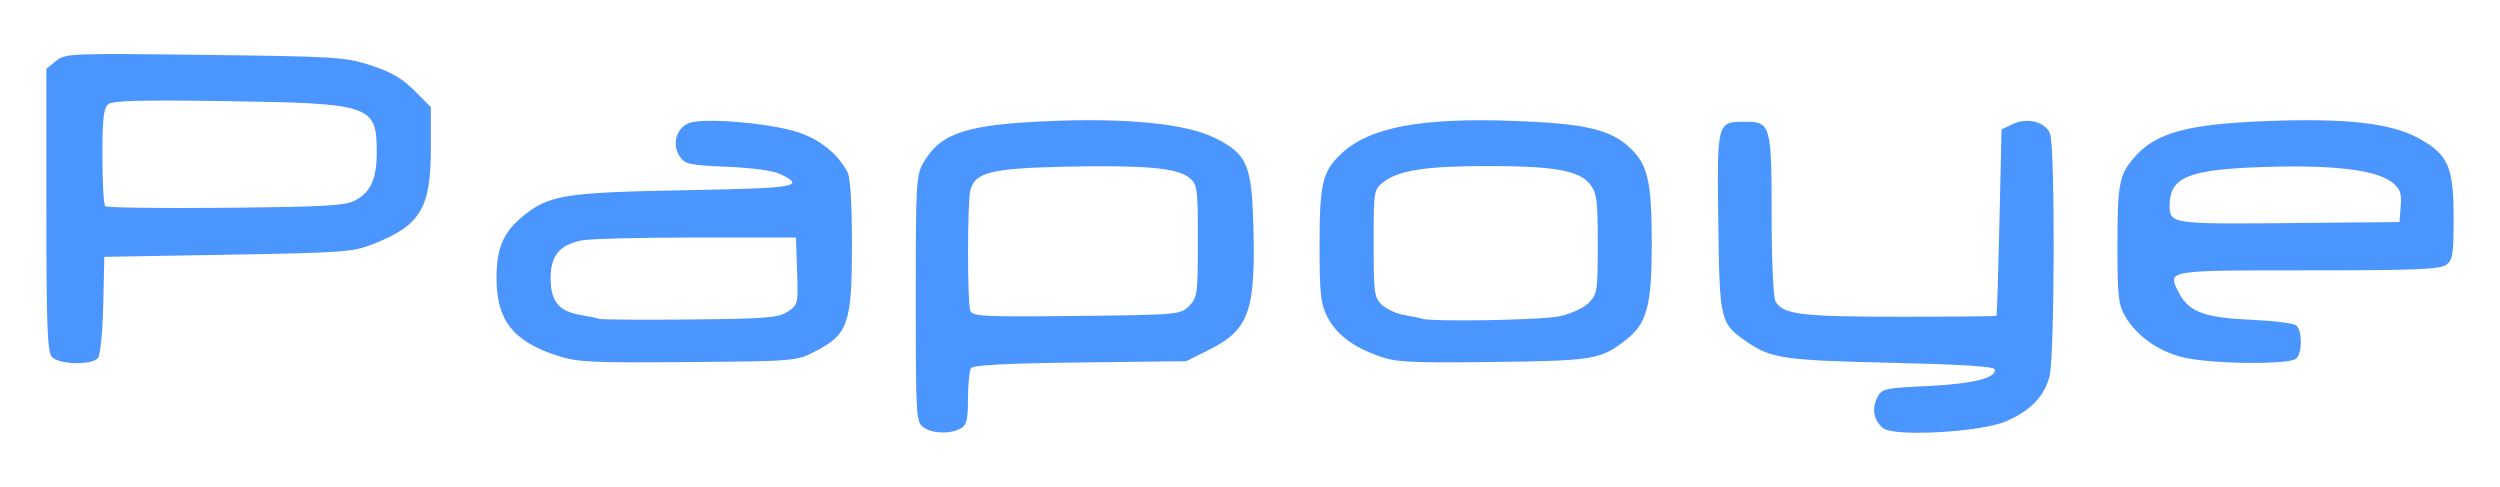
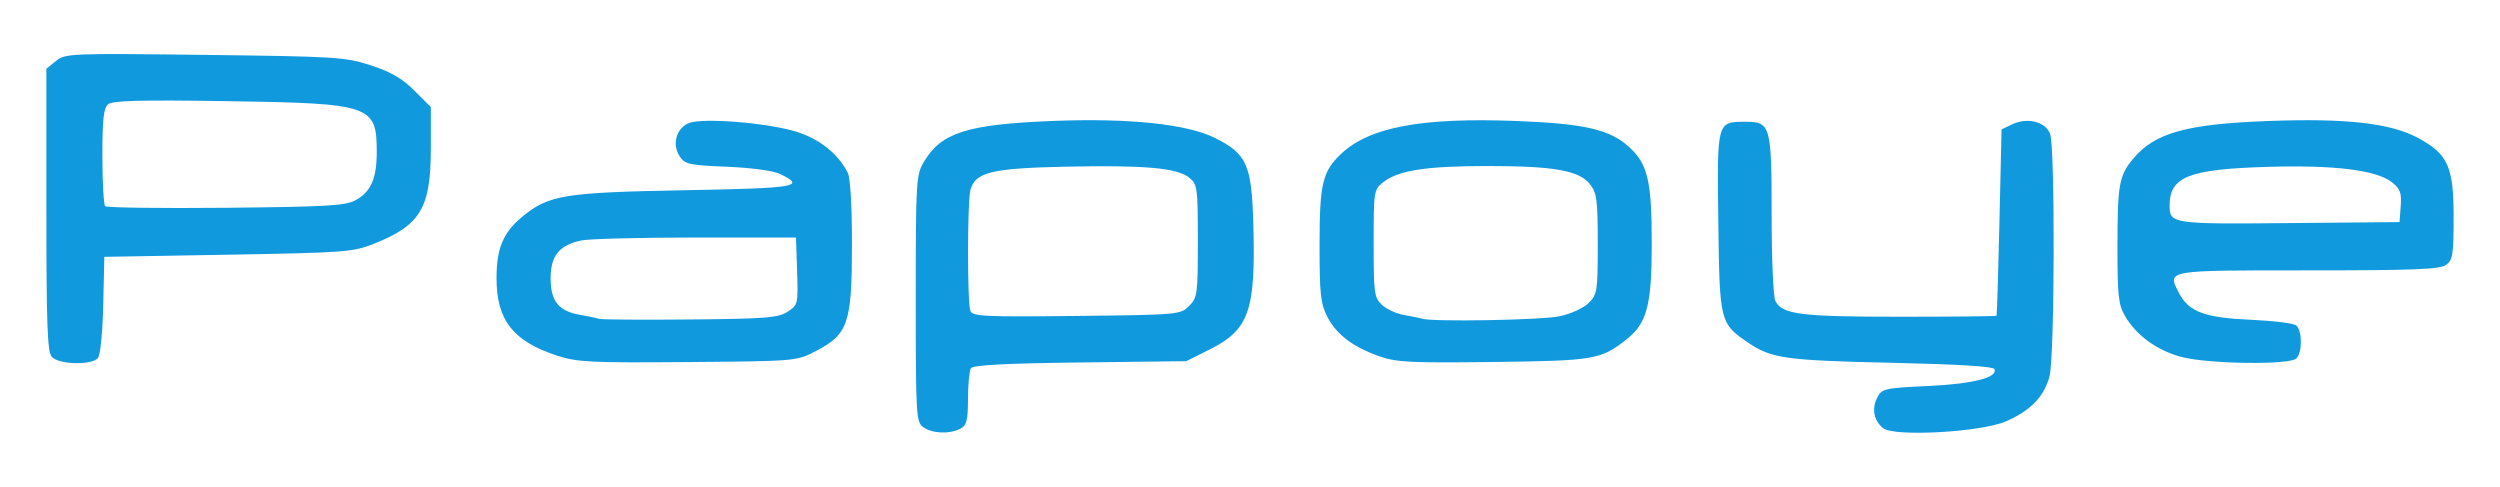
<svg xmlns="http://www.w3.org/2000/svg" version="1.1" width="647" height="126" id="svg2">
  <defs id="defs4" />
  <g transform="translate(0,-926.3622)" id="layer1">
-     <path d="m 238.941,1036.912 c -1.851,-1.355 -1.941,-2.897 -1.941,-33.25 0,-30.307 0.098,-31.997 2.054,-35.326 4.504,-7.667 11.148,-9.787 33.446,-10.672 19.691,-0.782 34.763,0.805 41.99,4.422 8.174,4.091 9.428,6.898 9.865,22.079 0.652,22.64 -1.041,27.512 -11.355,32.669 l -6,3 -27.494,0.336 c -19.497,0.238 -27.71,0.674 -28.235,1.5 -0.407,0.64 -0.748,4.186 -0.756,7.879 -0.013,5.606 -0.335,6.886 -1.95,7.75 -2.741,1.467 -7.346,1.282 -9.625,-0.385 z m 68.783,-31.357 c 2.16,-2.161 2.276,-3.023 2.276,-16.838 0,-13.921 -0.1,-14.641 -2.264,-16.394 -3.116,-2.523 -11.64,-3.265 -32.346,-2.815 -18.855,0.41 -23.02,1.447 -24.249,6.035 -0.807,3.012 -0.82,29.158 -0.016,31.253 0.559,1.457 3.428,1.596 27.474,1.332 26.419,-0.29 26.886,-0.332 29.126,-2.573 z m 179.627,31.62 c -2.389,-1.944 -2.99,-4.977 -1.553,-7.842 1.205,-2.403 1.719,-2.522 13.228,-3.078 11.71,-0.566 17.902,-2.132 17.169,-4.344 -0.237,-0.714 -9.274,-1.275 -26.776,-1.663 -27.274,-0.604 -30.994,-1.125 -36.944,-5.175 -7.374,-5.019 -7.441,-5.288 -7.775,-31.146 -0.338,-26.219 -0.385,-26.048 7.024,-26.048 6.523,0 6.776,0.907 6.776,24.211 0,11.378 0.432,21.182 0.979,22.204 1.847,3.451 6.533,4.04 32.17,4.04 13.668,0 24.943,-0.113 25.055,-0.25 0.112,-0.138 0.45,-11.045 0.75,-24.238 L 518,959.856 l 2.786,-1.334 c 3.872,-1.854 8.584,-0.665 9.774,2.467 1.331,3.502 1.194,57.867 -0.159,62.842 -1.42,5.221 -4.933,8.832 -11.269,11.583 -6.447,2.799 -28.972,4.045 -31.781,1.759 z M 13.372,1018.679 C 12.265,1017.344 12,1010.002 12,980.59 l 0,-36.435 2.485,-2.012 c 2.41,-1.952 3.562,-1.999 38.5,-1.574 34.127,0.415 36.382,0.557 43.014,2.717 5.196,1.692 8.093,3.374 11.25,6.531 l 4.251,4.251 0,10.671 c 0,15.491 -2.667,19.942 -14.833,24.75 -5.326,2.105 -7.591,2.273 -37.667,2.791 l -32,0.551 -0.282,12.436 c -0.161,7.074 -0.752,13.003 -1.372,13.75 -1.616,1.948 -10.278,1.702 -11.973,-0.34 z M 92.055,978.157 C 96,975.995 97.5,972.568 97.5,965.72 c 0,-12.147 -1.383,-12.617 -38.755,-13.181 -22.355,-0.338 -29.608,-0.149 -30.75,0.799 -1.177,0.977 -1.495,3.836 -1.495,13.451 0,6.716 0.323,12.534 0.719,12.93 0.395,0.395 14.458,0.583 31.25,0.417 26.293,-0.26 30.955,-0.535 33.586,-1.977 z m 52.172,40.258 c -11.461,-3.733 -15.727,-9.181 -15.727,-20.083 0,-7.665 1.73,-11.805 6.626,-15.853 6.849,-5.664 10.818,-6.312 42.165,-6.886 29.021,-0.532 31.321,-0.923 24.636,-4.191 -1.748,-0.855 -7.279,-1.612 -13.739,-1.881 -9.871,-0.411 -10.942,-0.648 -12.296,-2.714 -2.054,-3.135 -0.837,-7.354 2.485,-8.62 3.63,-1.383 20.208,-0.04 27.649,2.241 5.983,1.834 10.839,5.684 13.354,10.589 0.698,1.361 1.114,8.523 1.104,19 -0.02,20.074 -1.002,22.905 -9.453,27.257 -4.946,2.547 -5.103,2.56 -33,2.79 -25.116,0.207 -28.631,0.036 -33.804,-1.649 z m 59.608,-11.381 c 2.684,-1.76 2.736,-1.98 2.453,-10.5 L 206,987.832 l -26,0 c -14.3,0 -27.609,0.343 -29.575,0.762 -5.693,1.214 -7.925,3.968 -7.925,9.777 0,5.962 2.099,8.55 7.694,9.487 2.093,0.351 4.256,0.809 4.806,1.018 0.55,0.209 11.146,0.285 23.547,0.168 19.793,-0.187 22.881,-0.432 25.288,-2.011 z m 153.144,11.536 c -6.884,-2.434 -11.159,-5.689 -13.502,-10.282 -1.702,-3.336 -1.977,-5.905 -1.977,-18.448 0,-15.969 0.75,-19.127 5.627,-23.704 7.35,-6.898 20.81,-9.407 45.373,-8.459 17.836,0.688 24.344,2.228 29.343,6.943 4.665,4.4 5.648,8.805 5.629,25.213 -0.018,15.62 -1.261,20.222 -6.597,24.419 -6.592,5.186 -8.277,5.47 -34.376,5.792 -21.42,0.264 -25.131,0.079 -29.521,-1.473 z m 46.635,-10.356 c 2.954,-0.633 6.225,-2.131 7.549,-3.455 2.208,-2.208 2.337,-3.05 2.337,-15.247 0,-11.415 -0.233,-13.206 -2.009,-15.464 -2.805,-3.566 -9.265,-4.716 -26.491,-4.716 -15.856,0 -23.105,1.115 -26.959,4.147 -2.503,1.969 -2.541,2.204 -2.541,15.887 0,12.974 0.143,14.022 2.175,15.915 1.196,1.115 3.784,2.294 5.75,2.621 1.966,0.327 4.025,0.747 4.575,0.933 2.558,0.868 30.984,0.372 35.614,-0.621 z M 564.5,1018.729 c -6.242,-1.67 -11.569,-5.528 -14.5,-10.503 -1.752,-2.973 -2,-5.192 -2,-17.894 0,-16.291 0.404,-18.544 4.119,-22.959 5.592,-6.646 13.718,-8.904 34.881,-9.695 20.163,-0.753 31.688,0.547 38.775,4.376 7.8,4.214 9.225,7.398 9.225,20.607 0,9.565 -0.227,10.995 -1.941,12.25 -1.587,1.162 -8.114,1.421 -35.781,1.421 -37.138,0 -36.444,-0.123 -33.333,5.893 2.501,4.837 6.651,6.379 18.555,6.894 5.775,0.25 11.062,0.905 11.75,1.456 1.592,1.276 1.626,6.981 0.05,8.557 -1.734,1.734 -22.882,1.448 -29.8,-0.403 z m 56.802,-39.033 c 0.252,-3.451 -0.125,-4.473 -2.275,-6.164 -4.048,-3.184 -14.912,-4.513 -32.487,-3.976 -20.157,0.617 -25.04,2.569 -25.04,10.01 0,4.726 0.59,4.813 30.965,4.531 L 621,983.832 l 0.302,-4.137 z" id="path3196" style="fill:#4b95fe" />
+     <path d="m 238.941,1036.912 c -1.851,-1.355 -1.941,-2.897 -1.941,-33.25 0,-30.307 0.098,-31.997 2.054,-35.326 4.504,-7.667 11.148,-9.787 33.446,-10.672 19.691,-0.782 34.763,0.805 41.99,4.422 8.174,4.091 9.428,6.898 9.865,22.079 0.652,22.64 -1.041,27.512 -11.355,32.669 l -6,3 -27.494,0.336 c -19.497,0.238 -27.71,0.674 -28.235,1.5 -0.407,0.64 -0.748,4.186 -0.756,7.879 -0.013,5.606 -0.335,6.886 -1.95,7.75 -2.741,1.467 -7.346,1.282 -9.625,-0.385 z m 68.783,-31.357 c 2.16,-2.161 2.276,-3.023 2.276,-16.838 0,-13.921 -0.1,-14.641 -2.264,-16.394 -3.116,-2.523 -11.64,-3.265 -32.346,-2.815 -18.855,0.41 -23.02,1.447 -24.249,6.035 -0.807,3.012 -0.82,29.158 -0.016,31.253 0.559,1.457 3.428,1.596 27.474,1.332 26.419,-0.29 26.886,-0.332 29.126,-2.573 z m 179.627,31.62 c -2.389,-1.944 -2.99,-4.977 -1.553,-7.842 1.205,-2.403 1.719,-2.522 13.228,-3.078 11.71,-0.566 17.902,-2.132 17.169,-4.344 -0.237,-0.714 -9.274,-1.275 -26.776,-1.663 -27.274,-0.604 -30.994,-1.125 -36.944,-5.175 -7.374,-5.019 -7.441,-5.288 -7.775,-31.146 -0.338,-26.219 -0.385,-26.048 7.024,-26.048 6.523,0 6.776,0.907 6.776,24.211 0,11.378 0.432,21.182 0.979,22.204 1.847,3.451 6.533,4.04 32.17,4.04 13.668,0 24.943,-0.113 25.055,-0.25 0.112,-0.138 0.45,-11.045 0.75,-24.238 L 518,959.856 l 2.786,-1.334 c 3.872,-1.854 8.584,-0.665 9.774,2.467 1.331,3.502 1.194,57.867 -0.159,62.842 -1.42,5.221 -4.933,8.832 -11.269,11.583 -6.447,2.799 -28.972,4.045 -31.781,1.759 z M 13.372,1018.679 C 12.265,1017.344 12,1010.002 12,980.59 l 0,-36.435 2.485,-2.012 c 2.41,-1.952 3.562,-1.999 38.5,-1.574 34.127,0.415 36.382,0.557 43.014,2.717 5.196,1.692 8.093,3.374 11.25,6.531 l 4.251,4.251 0,10.671 c 0,15.491 -2.667,19.942 -14.833,24.75 -5.326,2.105 -7.591,2.273 -37.667,2.791 l -32,0.551 -0.282,12.436 c -0.161,7.074 -0.752,13.003 -1.372,13.75 -1.616,1.948 -10.278,1.702 -11.973,-0.34 z M 92.055,978.157 C 96,975.995 97.5,972.568 97.5,965.72 c 0,-12.147 -1.383,-12.617 -38.755,-13.181 -22.355,-0.338 -29.608,-0.149 -30.75,0.799 -1.177,0.977 -1.495,3.836 -1.495,13.451 0,6.716 0.323,12.534 0.719,12.93 0.395,0.395 14.458,0.583 31.25,0.417 26.293,-0.26 30.955,-0.535 33.586,-1.977 z m 52.172,40.258 c -11.461,-3.733 -15.727,-9.181 -15.727,-20.083 0,-7.665 1.73,-11.805 6.626,-15.853 6.849,-5.664 10.818,-6.312 42.165,-6.886 29.021,-0.532 31.321,-0.923 24.636,-4.191 -1.748,-0.855 -7.279,-1.612 -13.739,-1.881 -9.871,-0.411 -10.942,-0.648 -12.296,-2.714 -2.054,-3.135 -0.837,-7.354 2.485,-8.62 3.63,-1.383 20.208,-0.04 27.649,2.241 5.983,1.834 10.839,5.684 13.354,10.589 0.698,1.361 1.114,8.523 1.104,19 -0.02,20.074 -1.002,22.905 -9.453,27.257 -4.946,2.547 -5.103,2.56 -33,2.79 -25.116,0.207 -28.631,0.036 -33.804,-1.649 z m 59.608,-11.381 c 2.684,-1.76 2.736,-1.98 2.453,-10.5 L 206,987.832 l -26,0 c -14.3,0 -27.609,0.343 -29.575,0.762 -5.693,1.214 -7.925,3.968 -7.925,9.777 0,5.962 2.099,8.55 7.694,9.487 2.093,0.351 4.256,0.809 4.806,1.018 0.55,0.209 11.146,0.285 23.547,0.168 19.793,-0.187 22.881,-0.432 25.288,-2.011 z m 153.144,11.536 c -6.884,-2.434 -11.159,-5.689 -13.502,-10.282 -1.702,-3.336 -1.977,-5.905 -1.977,-18.448 0,-15.969 0.75,-19.127 5.627,-23.704 7.35,-6.898 20.81,-9.407 45.373,-8.459 17.836,0.688 24.344,2.228 29.343,6.943 4.665,4.4 5.648,8.805 5.629,25.213 -0.018,15.62 -1.261,20.222 -6.597,24.419 -6.592,5.186 -8.277,5.47 -34.376,5.792 -21.42,0.264 -25.131,0.079 -29.521,-1.473 z m 46.635,-10.356 c 2.954,-0.633 6.225,-2.131 7.549,-3.455 2.208,-2.208 2.337,-3.05 2.337,-15.247 0,-11.415 -0.233,-13.206 -2.009,-15.464 -2.805,-3.566 -9.265,-4.716 -26.491,-4.716 -15.856,0 -23.105,1.115 -26.959,4.147 -2.503,1.969 -2.541,2.204 -2.541,15.887 0,12.974 0.143,14.022 2.175,15.915 1.196,1.115 3.784,2.294 5.75,2.621 1.966,0.327 4.025,0.747 4.575,0.933 2.558,0.868 30.984,0.372 35.614,-0.621 z M 564.5,1018.729 c -6.242,-1.67 -11.569,-5.528 -14.5,-10.503 -1.752,-2.973 -2,-5.192 -2,-17.894 0,-16.291 0.404,-18.544 4.119,-22.959 5.592,-6.646 13.718,-8.904 34.881,-9.695 20.163,-0.753 31.688,0.547 38.775,4.376 7.8,4.214 9.225,7.398 9.225,20.607 0,9.565 -0.227,10.995 -1.941,12.25 -1.587,1.162 -8.114,1.421 -35.781,1.421 -37.138,0 -36.444,-0.123 -33.333,5.893 2.501,4.837 6.651,6.379 18.555,6.894 5.775,0.25 11.062,0.905 11.75,1.456 1.592,1.276 1.626,6.981 0.05,8.557 -1.734,1.734 -22.882,1.448 -29.8,-0.403 z m 56.802,-39.033 c 0.252,-3.451 -0.125,-4.473 -2.275,-6.164 -4.048,-3.184 -14.912,-4.513 -32.487,-3.976 -20.157,0.617 -25.04,2.569 -25.04,10.01 0,4.726 0.59,4.813 30.965,4.531 L 621,983.832 l 0.302,-4.137 z" id="path3196" style="fill:#1199dd" />
  </g>
</svg>
